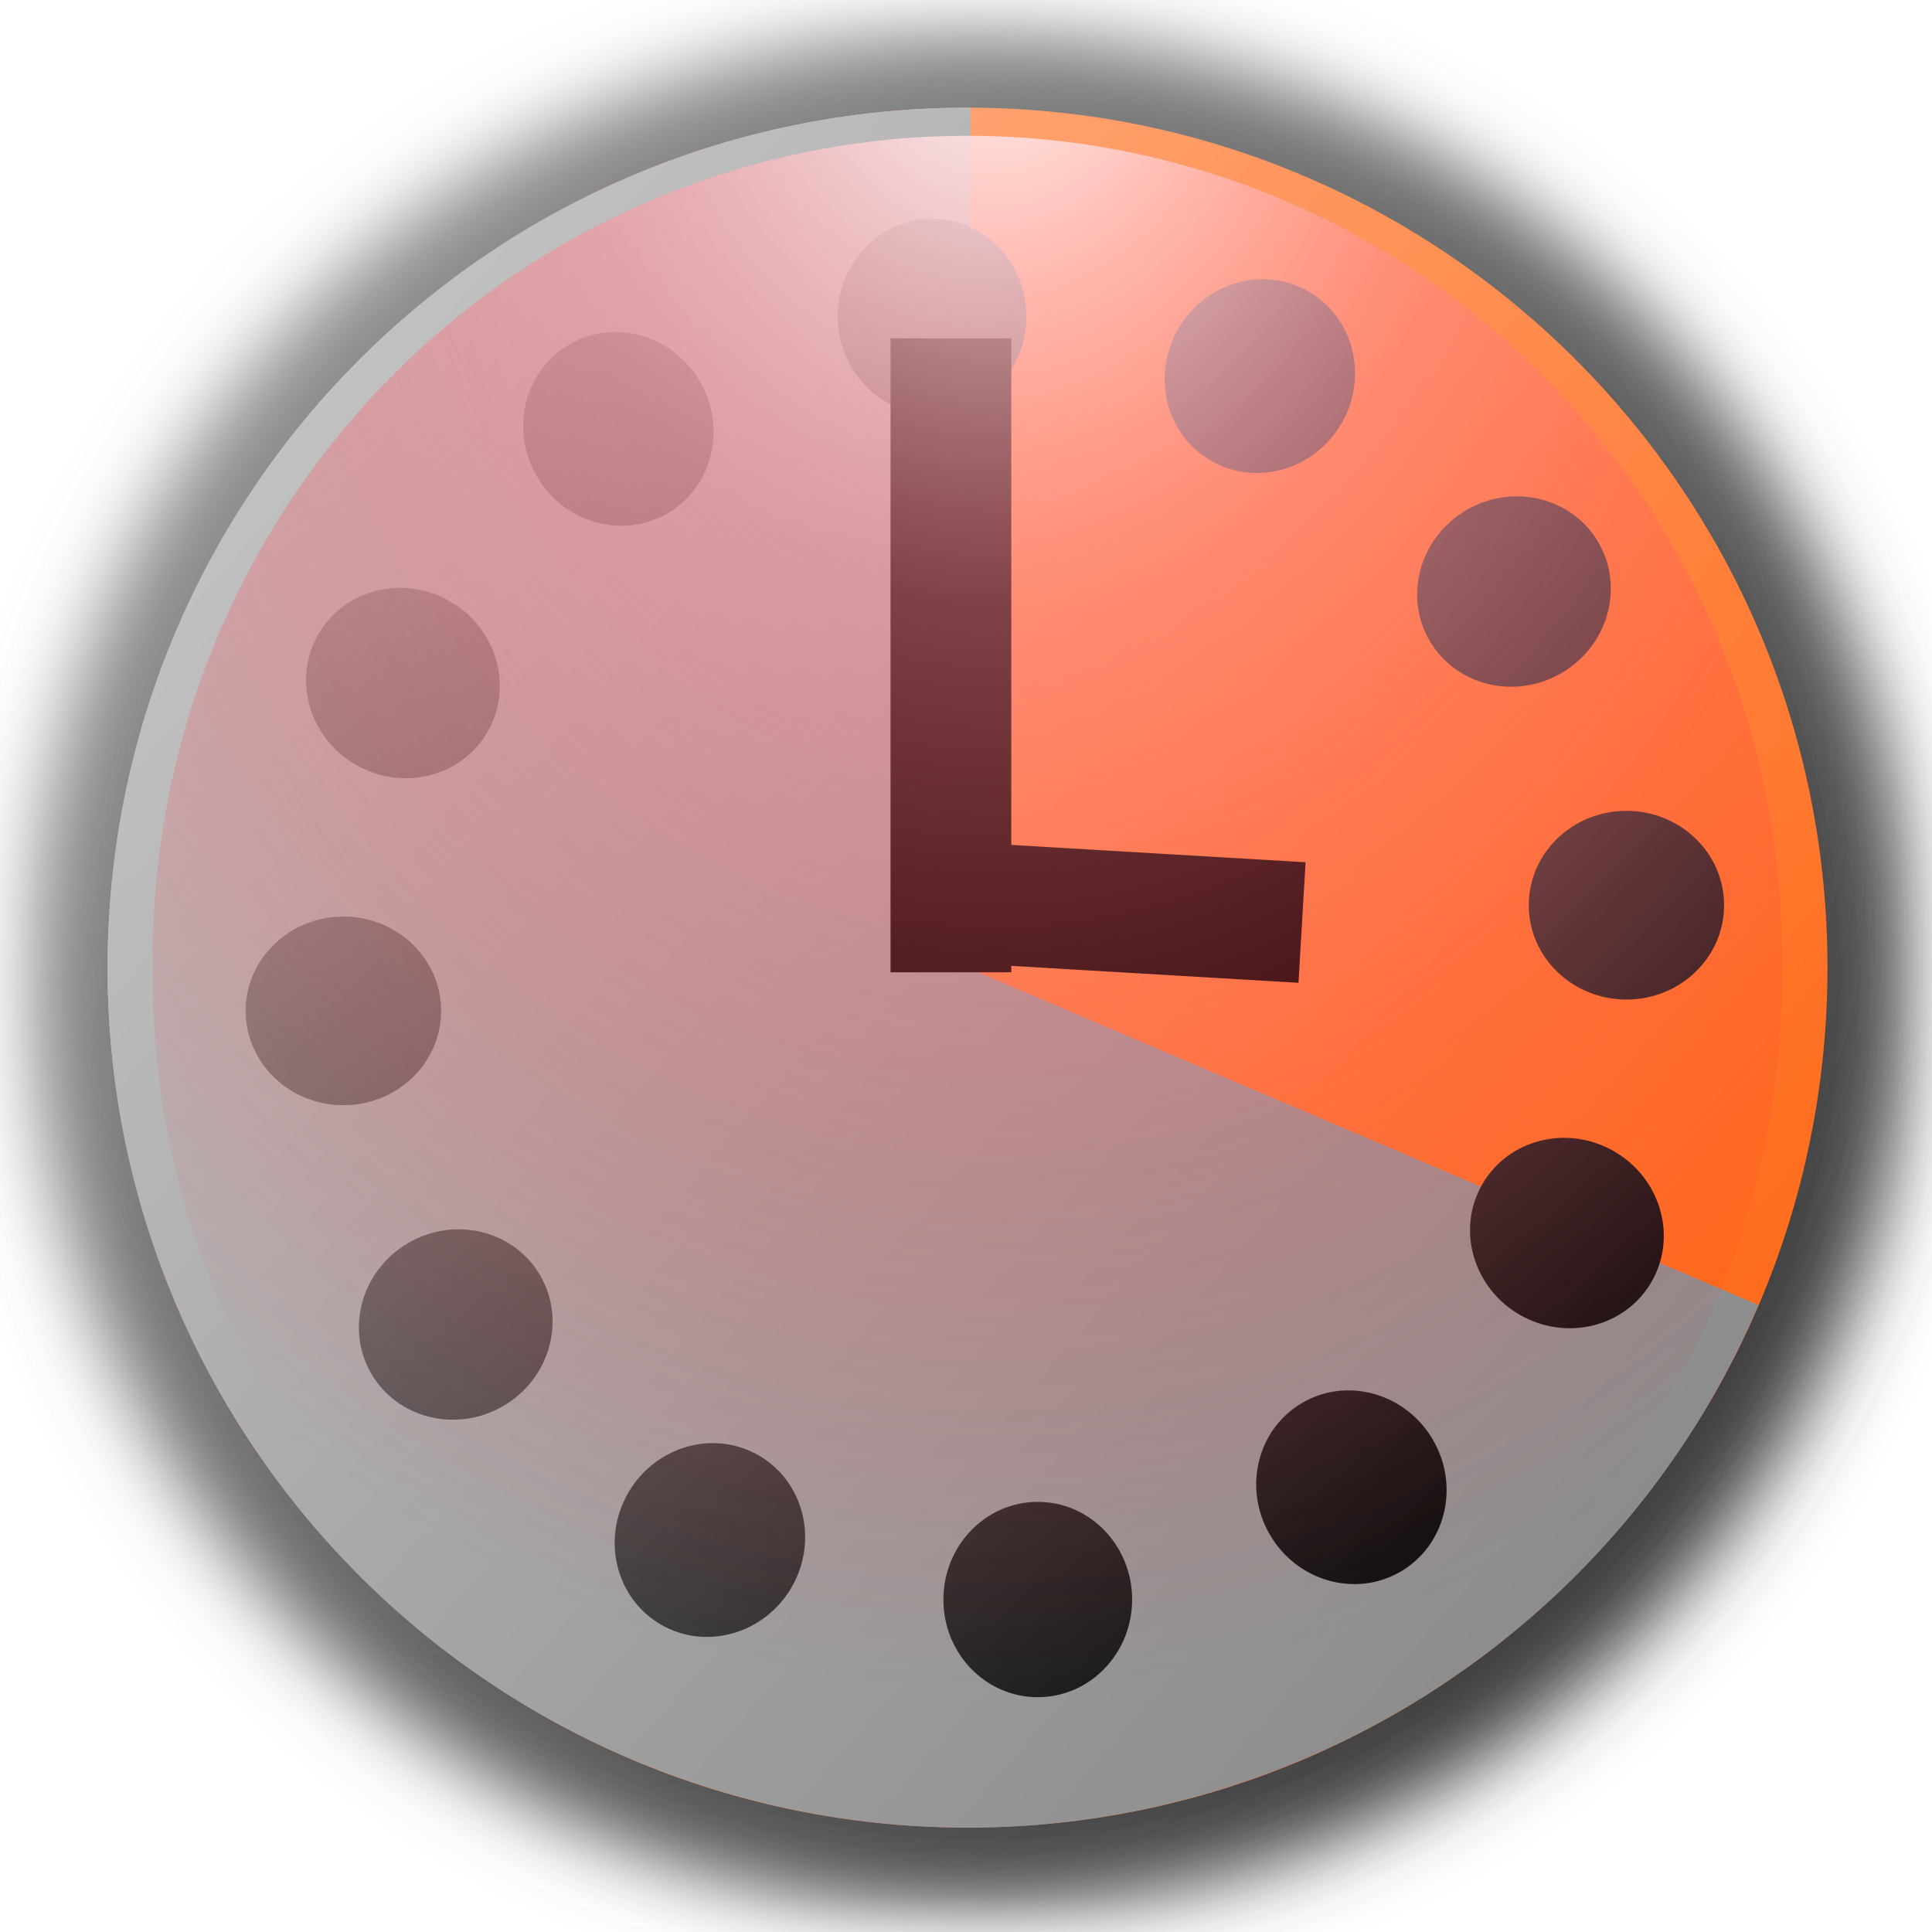
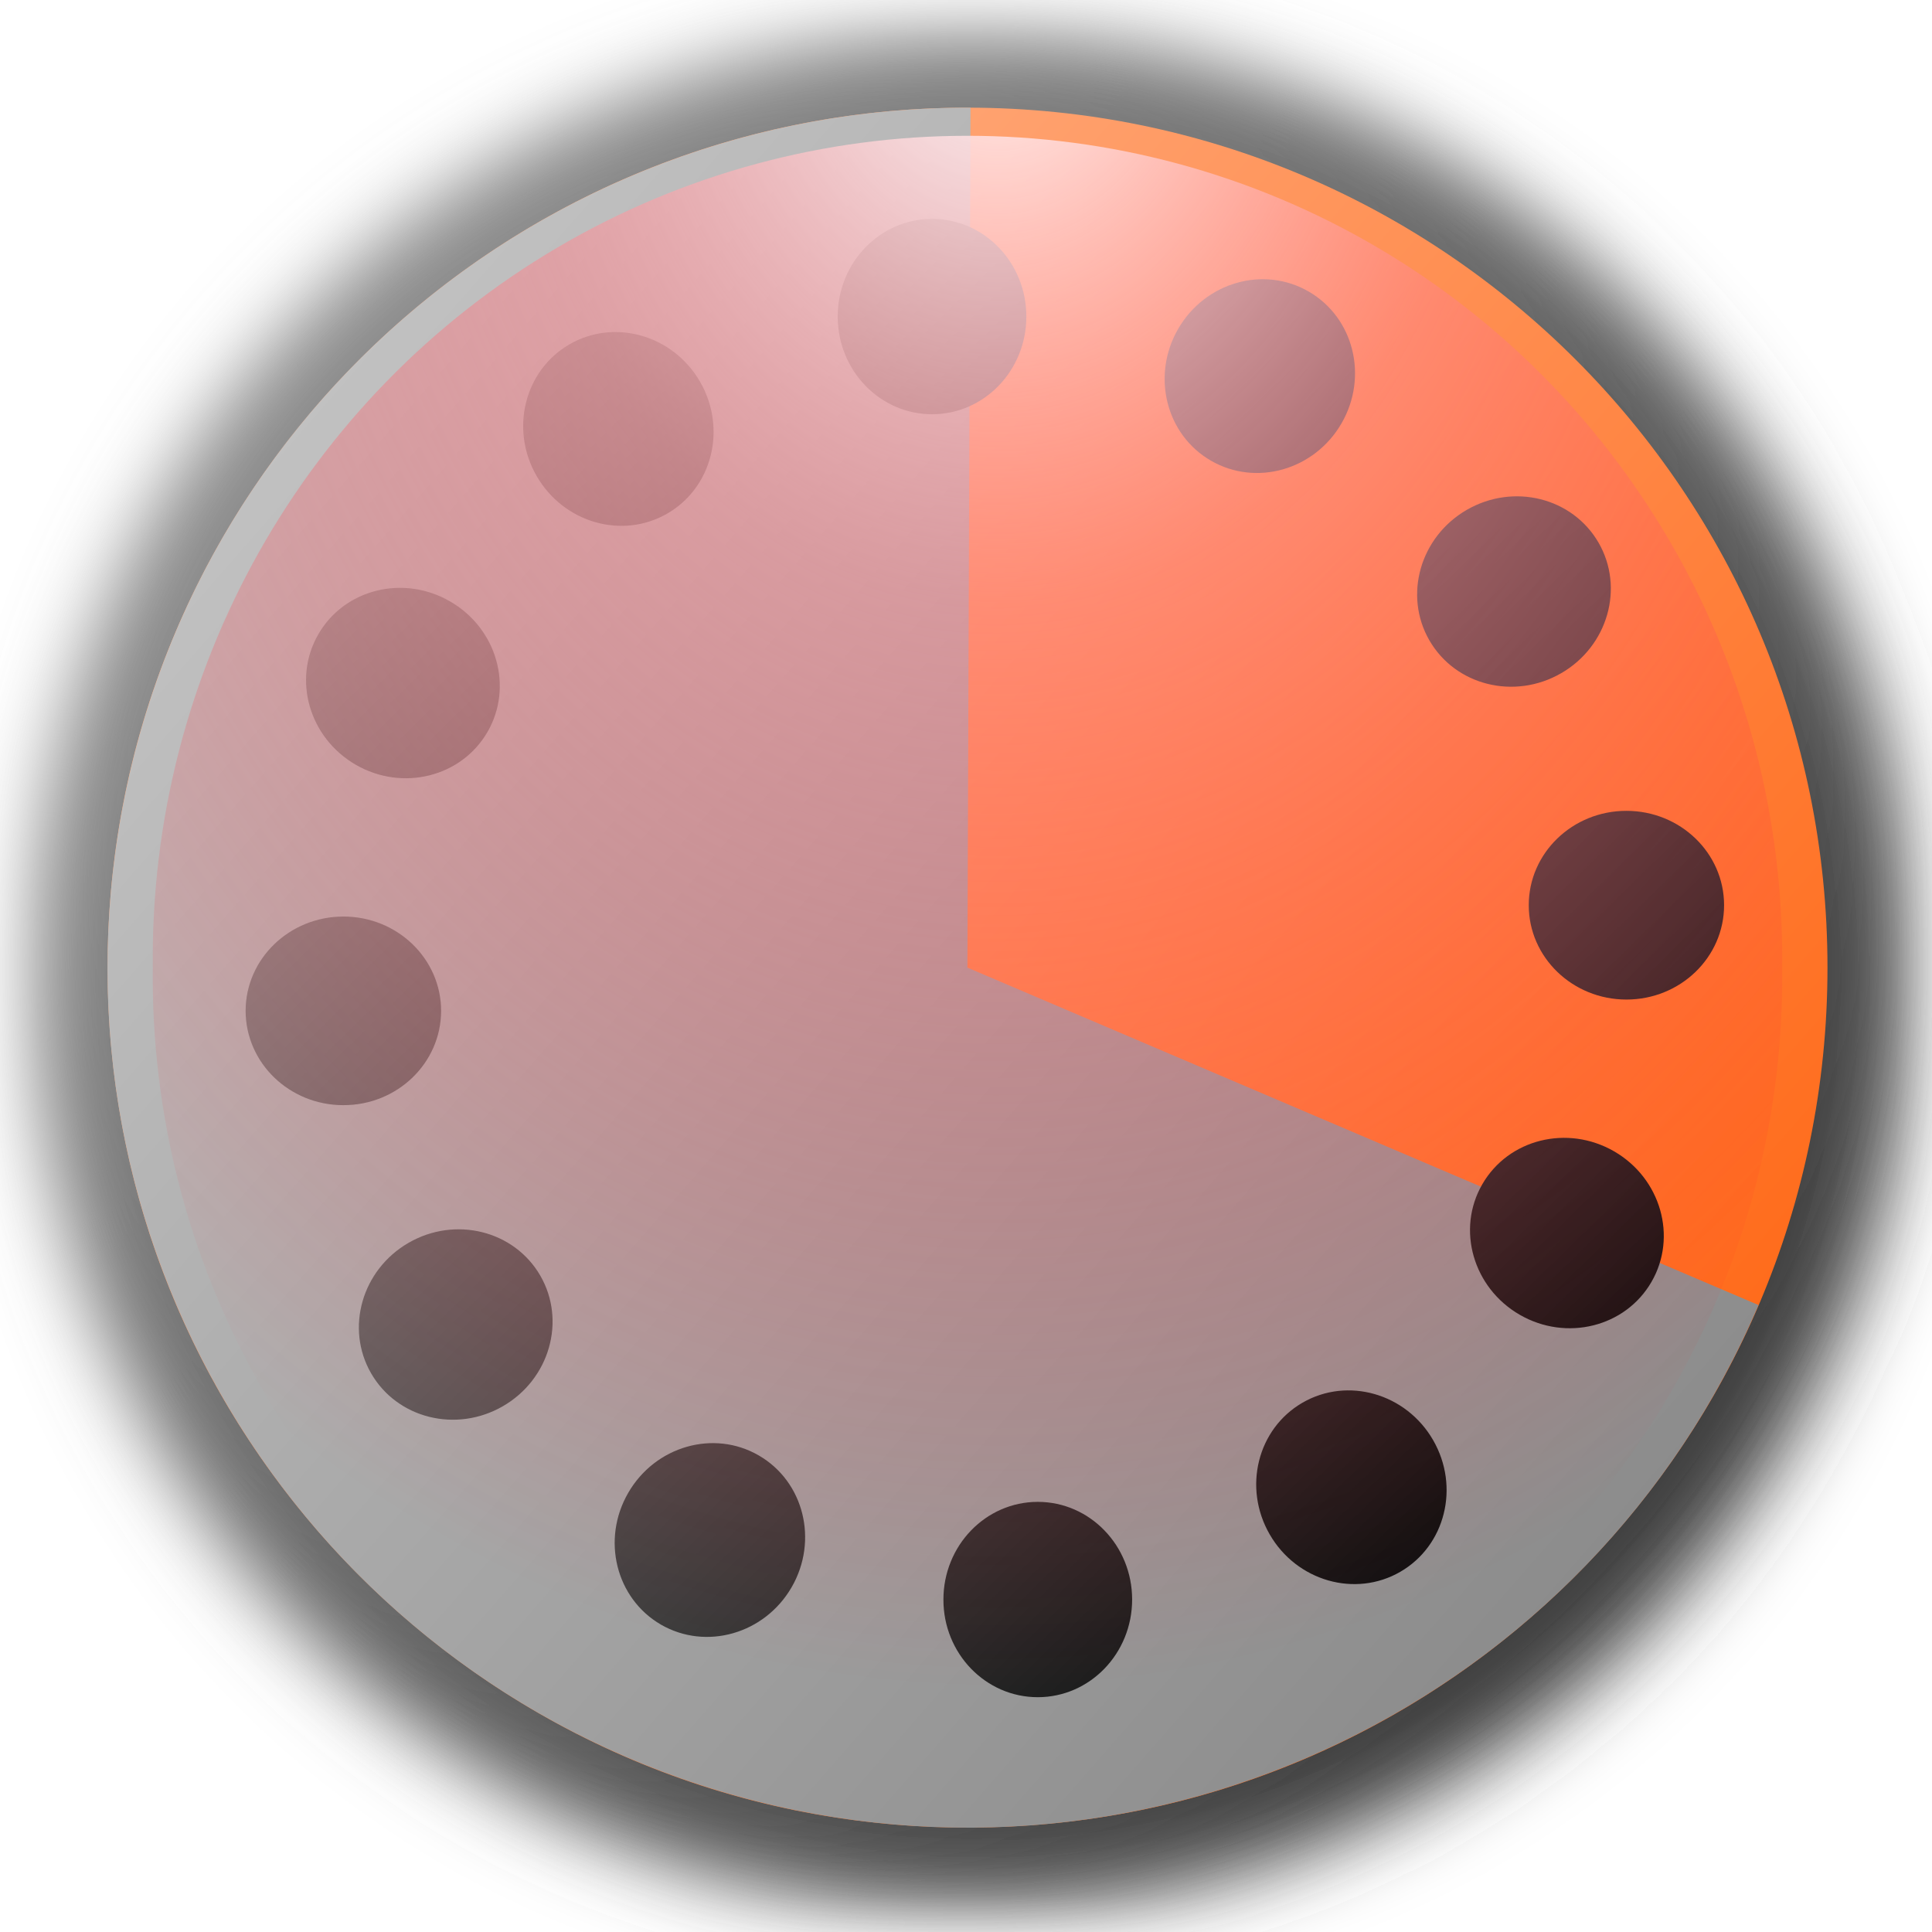
<svg xmlns="http://www.w3.org/2000/svg" xmlns:xlink="http://www.w3.org/1999/xlink" width="16px" height="16px" id="svg2987" version="1.1">
  <defs id="defs2989">
    <linearGradient id="linearGradient4465">
      <stop id="stop4467" offset="0" style="stop-color:#c1c1c1;stop-opacity:1;" />
      <stop id="stop4469" offset="1" style="stop-color:#8c8c8c;stop-opacity:1;" />
    </linearGradient>
    <linearGradient id="linearGradient4424">
-       <stop style="stop-color:#000000;stop-opacity:1;" offset="0" id="stop4426" />
+       <stop style="stop-color:#474747stop-opacity:1;" offset="0" id="stop4426" />
      <stop style="stop-color:#b3b3b3;stop-opacity:1;" offset="1" id="stop4428" />
    </linearGradient>
    <linearGradient id="linearGradient4357">
      <stop id="stop4359" offset="0" style="stop-color:#ffffff;stop-opacity:1;" />
      <stop style="stop-color:#ff848d;stop-opacity:0.498;" offset="0.364" id="stop4473" />
      <stop id="stop4361" offset="1" style="stop-color:#ff0a1b;stop-opacity:0;" />
    </linearGradient>
    <linearGradient id="linearGradient4347">
      <stop id="stop4349" offset="0" style="stop-color:#909090;stop-opacity:1;" />
      <stop id="stop4351" offset="1" style="stop-color:#3c3c3c;stop-opacity:1;" />
    </linearGradient>
    <linearGradient id="linearGradient3767">
      <stop style="stop-color:#ffae82;stop-opacity:1;" offset="0" id="stop3769" />
      <stop style="stop-color:#ff6a19;stop-opacity:1;" offset="1" id="stop3771" />
    </linearGradient>
    <linearGradient xlink:href="#linearGradient4347" id="linearGradient3779" x1="2.225" y1="2.83" x2="14.039" y2="13.172" gradientUnits="userSpaceOnUse" />
    <filter id="filter4339">
      <feGaussianBlur stdDeviation="0.324" id="feGaussianBlur4341" />
    </filter>
    <linearGradient xlink:href="#linearGradient3767" id="linearGradient4345" gradientUnits="userSpaceOnUse" x1="2.225" y1="2.83" x2="14.039" y2="13.172" />
    <linearGradient xlink:href="#linearGradient4424" id="linearGradient4430" x1="10.74" y1="16.149" x2="6.306" y2="-1.28" gradientUnits="userSpaceOnUse" />
    <radialGradient xlink:href="#linearGradient4357" id="radialGradient4440" gradientUnits="userSpaceOnUse" gradientTransform="matrix(1.571298,0.01074232,-0.01353758,1.980168,-4.565548,-0.6835587)" cx="8.198" cy="-0.08" fx="8.198" fy="-0.08" r="7.778" />
    <linearGradient xlink:href="#linearGradient4465" id="linearGradient4471" gradientUnits="userSpaceOnUse" x1="2.225" y1="2.83" x2="14.039" y2="13.172" />
  </defs>
  <g id="layer4" style="display:inline">
    <path style="fill:url(#linearGradient3779);fill-opacity:1;stroke:none;display:inline;filter:url(#filter4339)" id="path2997" d="m 15.822,8.133 a 7.778,7.778 0 1 1 -15.556,0 7.778,7.778 0 1 1 15.556,0 z" transform="translate(0,-0.08838835)" />
  </g>
  <g id="layer1" style="display:inline">
    <path transform="matrix(0.9156293,0,0,0.9156293,0.6473722,0.5665854)" d="m 15.822,8.133 a 7.778,7.778 0 1 1 -15.556,0 7.778,7.778 0 1 1 15.556,0 z" id="path4343" style="fill:url(#linearGradient4345);fill-opacity:1;stroke:none" />
  </g>
  <g id="layer5" style="display:inline">
    <path style="fill:url(#linearGradient4471);fill-opacity:1;stroke:none;display:inline" id="path4462" d="M 15.198,11.185 A 7.778,7.778 0 1 1 8.071,0.355 L 8.043,8.133 z" transform="matrix(0.9156293,0,0,0.9156293,0.6473722,0.5665854)" />
  </g>
  <g id="layer2" style="display:inline">
    <path id="use4309" transform="matrix(0.773237,-0.4464286,0.4464286,0.773237,-1.97159,5.552933)" style="fill:url(#linearGradient4430);fill-opacity:1;stroke:none" d="M 8.875,2.031 C 8.875,2.532 8.483,2.938 8,2.938 7.517,2.938 7.125,2.532 7.125,2.031 7.125,1.531 7.517,1.125 8,1.125 c 0.483,0 0.875,0.406 0.875,0.906 z M 5.848,2.636 C 6.099,3.069 5.962,3.617 5.544,3.858 5.125,4.1 4.583,3.944 4.333,3.511 4.083,3.077 4.219,2.53 4.638,2.289 5.056,2.047 5.598,2.202 5.848,2.636 z M 3.53,4.673 C 3.963,4.923 4.119,5.465 3.877,5.884 3.635,6.302 3.088,6.439 2.655,6.188 2.221,5.938 2.066,5.396 2.307,4.977 2.549,4.559 3.096,4.423 3.53,4.673 z m -0.99,2.923 c 0.501,0 0.906,0.392 0.906,0.875 0,0.483 -0.406,0.875 -0.906,0.875 -0.501,0 -0.906,-0.392 -0.906,-0.875 0,-0.483 0.406,-0.875 0.906,-0.875 z M 3.145,10.623 c 0.433,-0.25 0.981,-0.114 1.222,0.305 0.242,0.419 0.086,0.961 -0.347,1.211 C 3.586,12.389 3.039,12.252 2.797,11.834 2.556,11.415 2.711,10.873 3.145,10.623 z m 2.037,2.319 c 0.25,-0.433 0.792,-0.589 1.211,-0.347 0.419,0.242 0.555,0.789 0.305,1.222 -0.25,0.433 -0.792,0.589 -1.211,0.347 C 5.068,13.922 4.931,13.375 5.182,12.942 z m 2.923,0.99 c 0,-0.501 0.392,-0.906 0.875,-0.906 0.483,0 0.875,0.406 0.875,0.906 0,0.501 -0.392,0.906 -0.875,0.906 -0.483,0 -0.875,-0.406 -0.875,-0.906 z M 11.132,13.327 c -0.25,-0.433 -0.114,-0.981 0.305,-1.222 0.419,-0.242 0.961,-0.086 1.211,0.347 0.25,0.433 0.114,0.981 -0.305,1.222 -0.419,0.242 -0.961,0.086 -1.211,-0.347 z m 2.319,-2.037 c -0.433,-0.25 -0.589,-0.792 -0.347,-1.211 0.242,-0.419 0.789,-0.555 1.222,-0.305 0.433,0.25 0.589,0.792 0.347,1.211 -0.242,0.419 -0.789,0.555 -1.222,0.305 z M 14.44,8.366 c -0.501,0 -0.906,-0.392 -0.906,-0.875 0,-0.483 0.406,-0.875 0.906,-0.875 0.501,0 0.906,0.392 0.906,0.875 0,0.483 -0.406,0.875 -0.906,0.875 z M 13.835,5.34 C 13.402,5.59 12.855,5.454 12.613,5.035 12.371,4.617 12.527,4.074 12.96,3.824 c 0.433,-0.25 0.981,-0.114 1.222,0.305 0.242,0.419 0.086,0.961 -0.347,1.211 z M 11.798,3.021 C 11.548,3.454 11.006,3.61 10.588,3.368 10.169,3.127 10.033,2.579 10.283,2.146 10.533,1.712 11.075,1.557 11.494,1.799 11.912,2.04 12.049,2.587 11.798,3.021 z" />
-     <path style="fill:none;stroke:#000000;stroke-width:1px;stroke-linecap:butt;stroke-linejoin:miter;stroke-opacity:1" d="m 7.875,2.802 0,5.25" id="path4436" />
-     <path style="fill:none;stroke:#000000;stroke-width:1px;stroke-linecap:butt;stroke-linejoin:miter;stroke-opacity:1" d="M 7.778,7.463 10.783,7.64" id="path4438" />
+     <path style="fill:none;stroke:#474747stroke-width:1px;stroke-linecap:butt;stroke-linejoin:miter;stroke-opacity:1" d="m 7.875,2.802 0,5.25" id="path4436" />
+     <path style="fill:none;stroke:#474747stroke-width:1px;stroke-linecap:butt;stroke-linejoin:miter;stroke-opacity:1" d="M 7.778,7.463 10.783,7.64" id="path4438" />
  </g>
  <g id="layer3" style="display:inline">
    <path style="fill:url(#radialGradient4440);fill-opacity:1;stroke:none" id="path4353" d="m 15.412,8.133 a 7.369,7.437 0 1 1 -14.737,0 7.369,7.437 0 1 1 14.737,0 z" transform="matrix(0.9156293,0,0,0.9156293,0.6473722,0.5665854)" />
  </g>
</svg>
